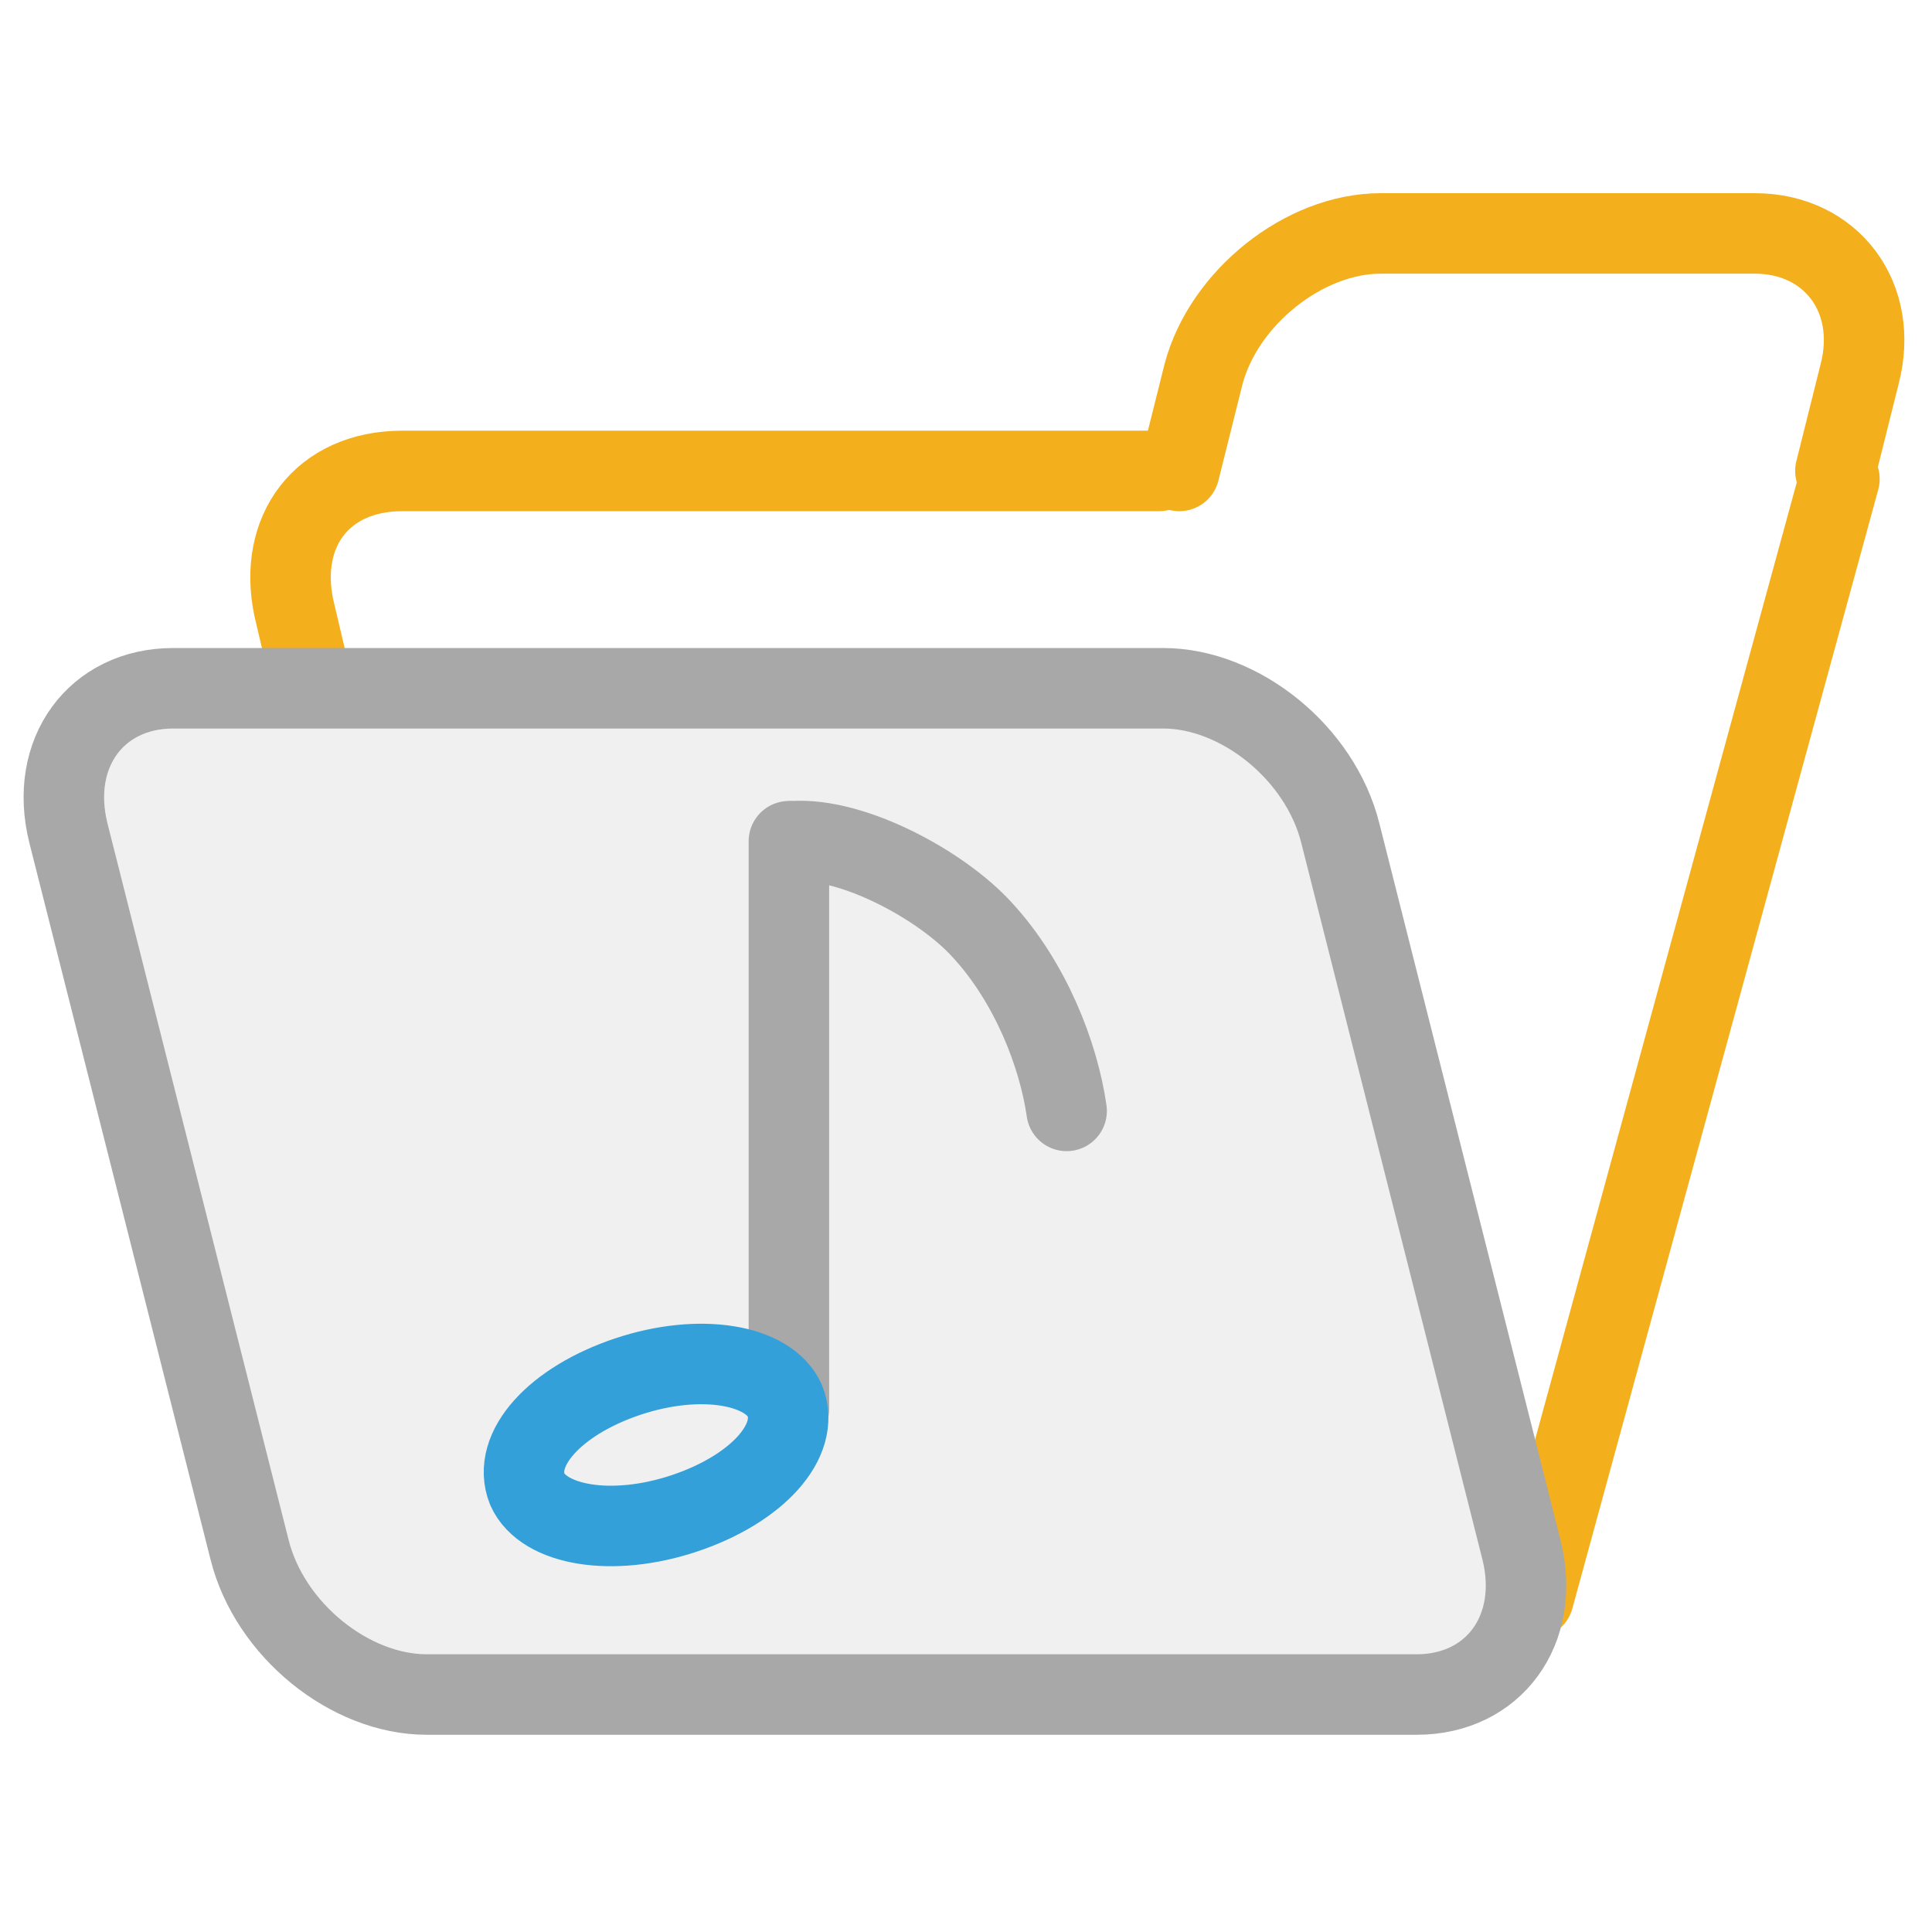
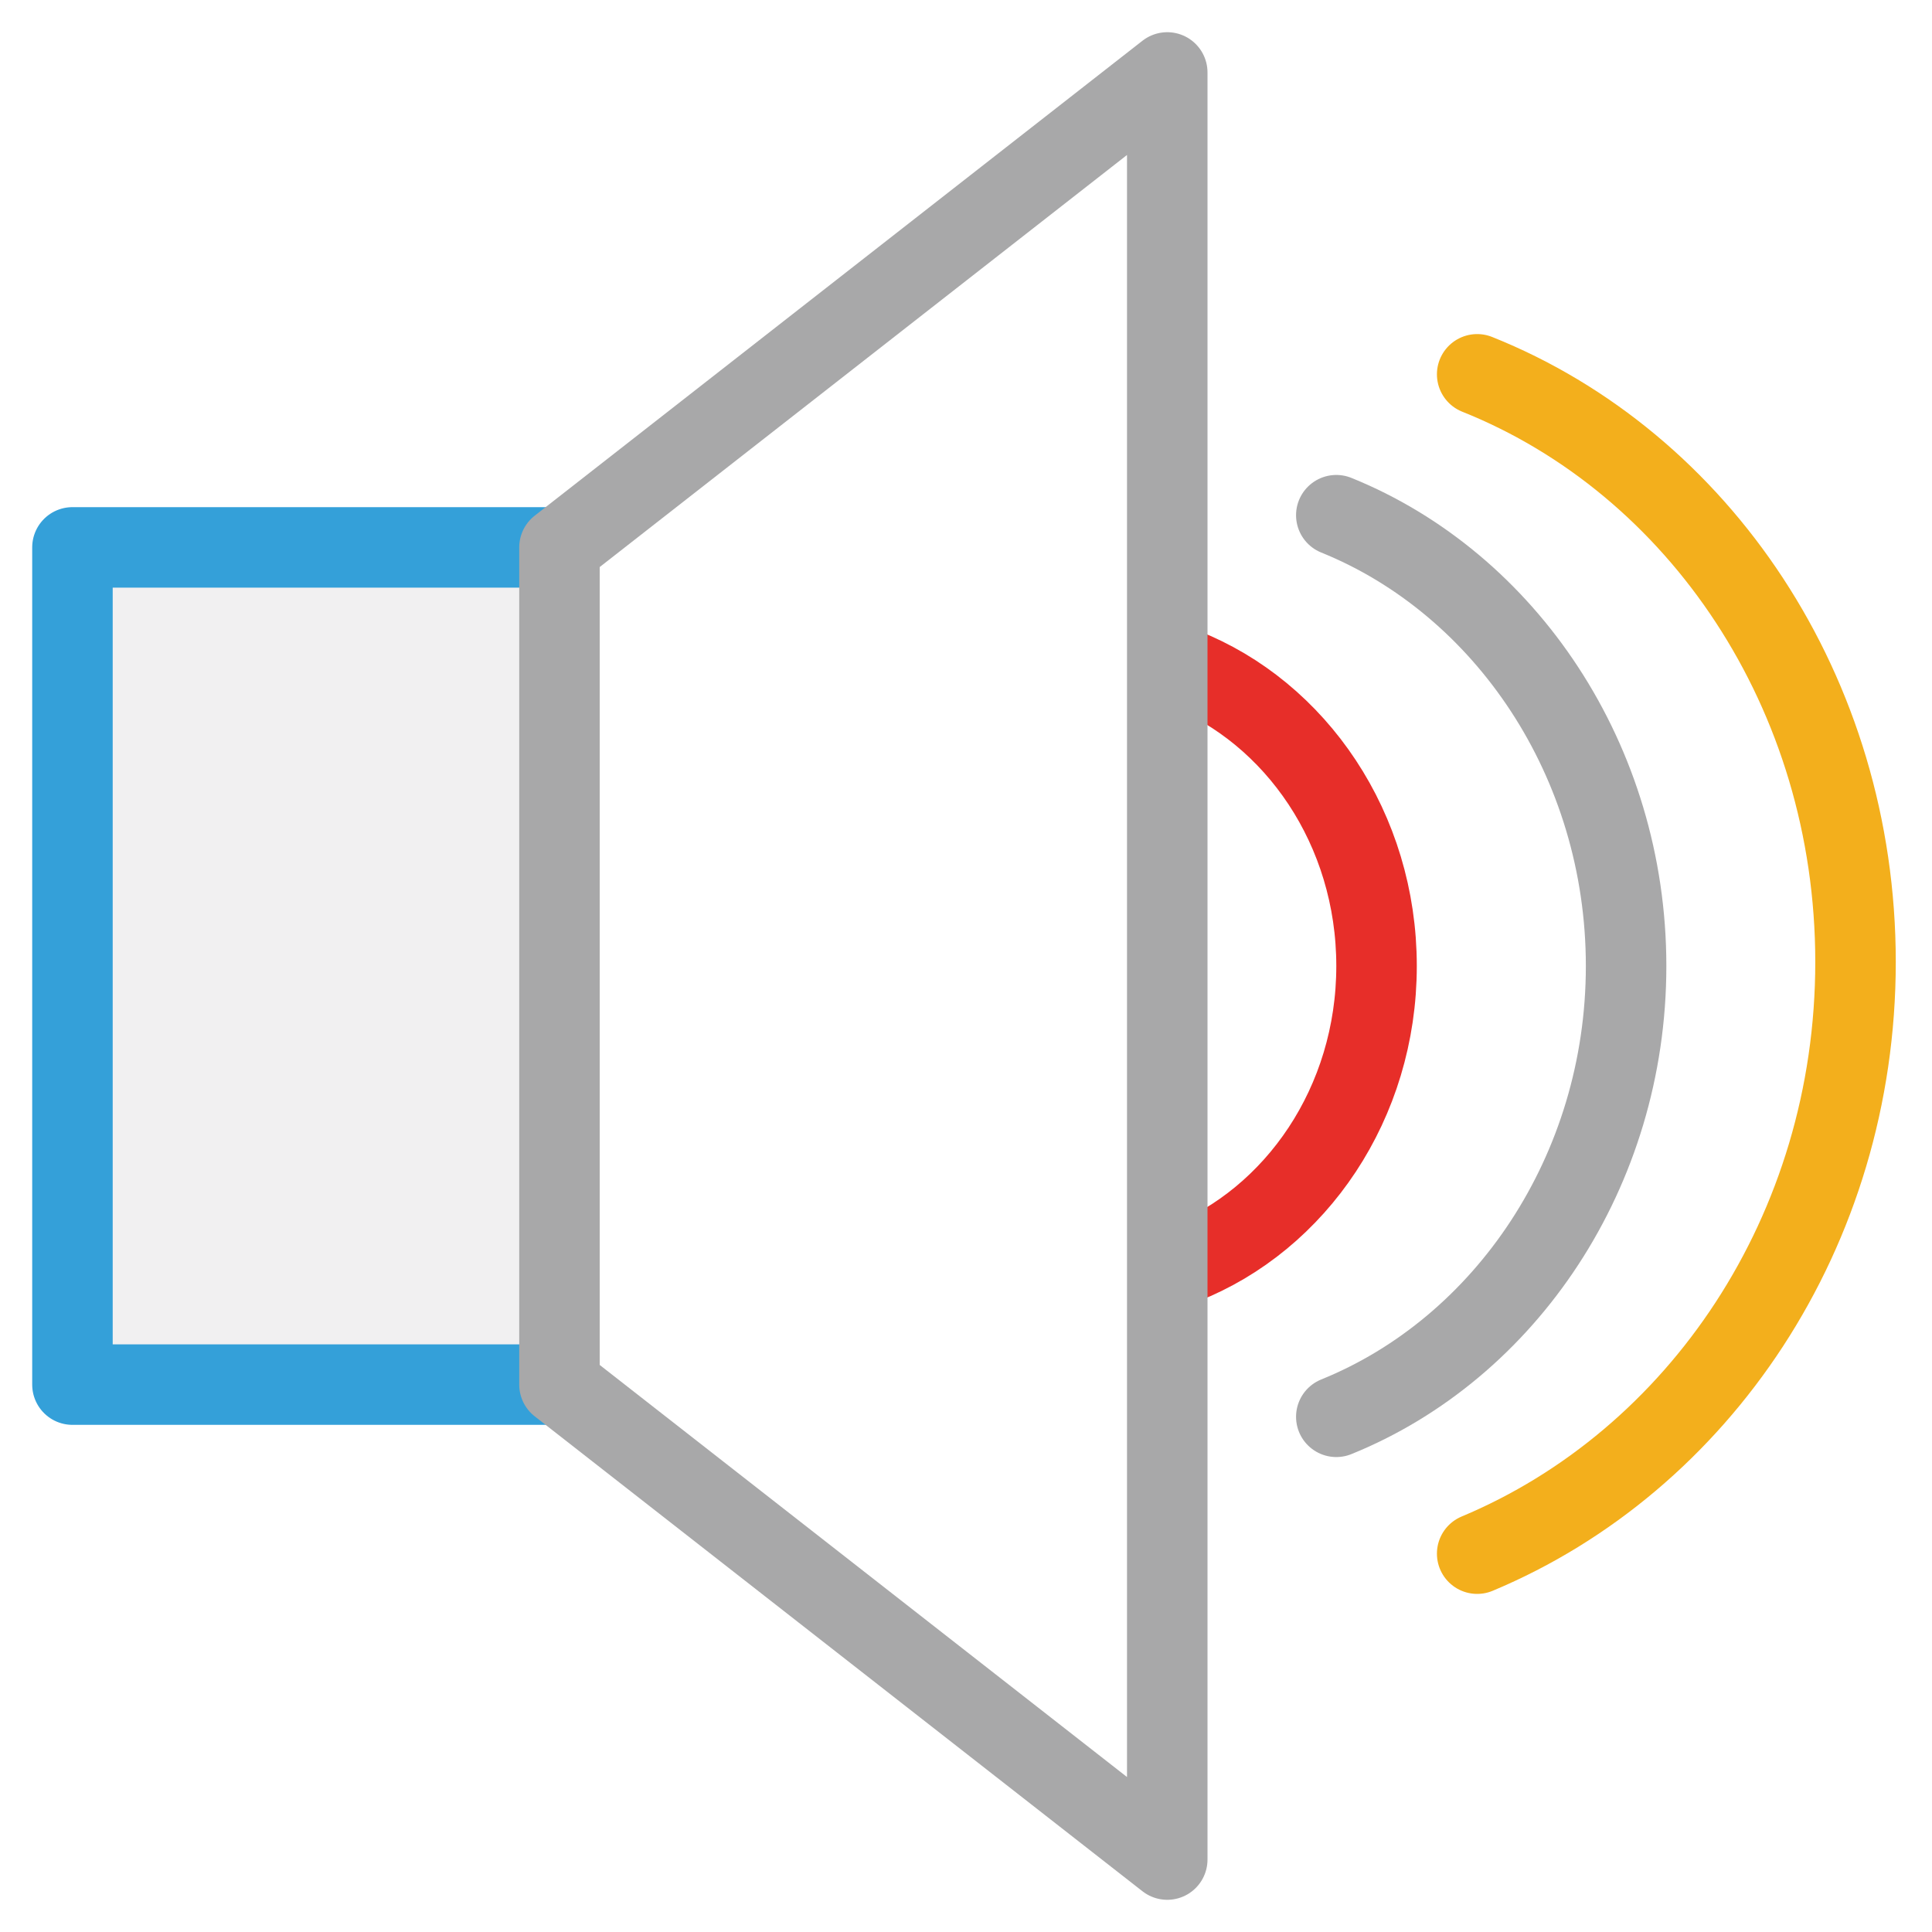
<svg xmlns="http://www.w3.org/2000/svg" enable-background="new 0 0 48 48" id="Layer_1" version="1.1" viewBox="0 0 48 48" xml:space="preserve">
  <g>
-     <path d="   M7.7,16.8l-0.4-1.7C6.9,13.2,8,11.7,10,11.7h18.8" fill="none" stroke="#F3AF1C" stroke-linecap="round" stroke-linejoin="round" stroke-miterlimit="10" stroke-width="2" />
-     <line fill="none" stroke="#F3AF1C" stroke-linecap="round" stroke-linejoin="round" stroke-miterlimit="10" stroke-width="2" x1="38.1" x2="45.7" y1="39.7" y2="11.9" />
-     <path d="   M29.3,11.7l0.6-2.4c0.5-1.9,2.5-3.5,4.4-3.5h9.3c1.9,0,3.1,1.6,2.6,3.5l-0.6,2.4" fill="none" stroke="#F3AF1C" stroke-linecap="round" stroke-linejoin="round" stroke-miterlimit="10" stroke-width="2" />
-     <path d="   M37.8,38.5c0.5,2-0.7,3.6-2.6,3.6H10.6c-1.9,0-3.9-1.6-4.4-3.6L1.7,20.7c-0.5-2,0.7-3.6,2.6-3.6h24.6c1.9,0,3.9,1.6,4.4,3.6   L37.8,38.5z" fill="#F1F0F1" stroke="#A8A8A9" stroke-linecap="round" stroke-linejoin="round" stroke-miterlimit="10" stroke-width="2" />
-     <line fill="none" stroke="#A8A8A9" stroke-linecap="round" stroke-linejoin="round" stroke-miterlimit="10" stroke-width="2" x1="19.6" x2="19.6" y1="35" y2="20.9" />
-     <path d="   M19.5,34.8c-0.4-0.9-2.1-1.2-3.9-0.6c-1.8,0.6-2.9,1.8-2.5,2.8c0.4,0.9,2.1,1.2,3.9,0.6C18.8,37,19.9,35.8,19.5,34.8z" fill="none" stroke="#34A0D9" stroke-linecap="round" stroke-linejoin="round" stroke-miterlimit="10" stroke-width="2" />
-     <path d="   M19.7,20.9c1.5-0.1,3.7,1.1,4.7,2.2c1.2,1.3,1.9,3.1,2.1,4.5" fill="none" stroke="#A8A8A9" stroke-linecap="round" stroke-linejoin="round" stroke-miterlimit="10" stroke-width="2" />
+     <path d="   M29.4,31.4c2.8-1.1,4.8-4,4.8-7.4c0-3.4-2-6.3-4.8-7.4" fill="none" stroke="#E72E29" stroke-linecap="round" stroke-linejoin="round" stroke-miterlimit="10" stroke-width="2" />
+     <path d="   M33.2,35.2c4.2-1.7,7.2-6.1,7.2-11.2c0-5.1-3-9.5-7.2-11.2" fill="none" stroke="#A8A8A9" stroke-linecap="round" stroke-linejoin="round" stroke-miterlimit="10" stroke-width="2" />
+     <path d="   M36.7,38.6c5.5-2.3,9.4-8,9.4-14.7c0-6.7-3.9-12.4-9.4-14.6" fill="none" stroke="#F3AF1C" stroke-linecap="round" stroke-linejoin="round" stroke-miterlimit="10" stroke-width="2" />
+     <polyline fill="#F1F0F1" points="   13.9,34.4 1.8,34.4 1.8,13.6 13.9,13.6  " stroke="#34A0D9" stroke-linecap="round" stroke-linejoin="round" stroke-miterlimit="10" stroke-width="2" />
+     <polygon fill="none" points="   29,46.2 13.9,34.4 13.9,13.6 29,1.8  " stroke="#A8A8A9" stroke-linecap="round" stroke-linejoin="round" stroke-miterlimit="10" stroke-width="2" />
  </g>
</svg>
